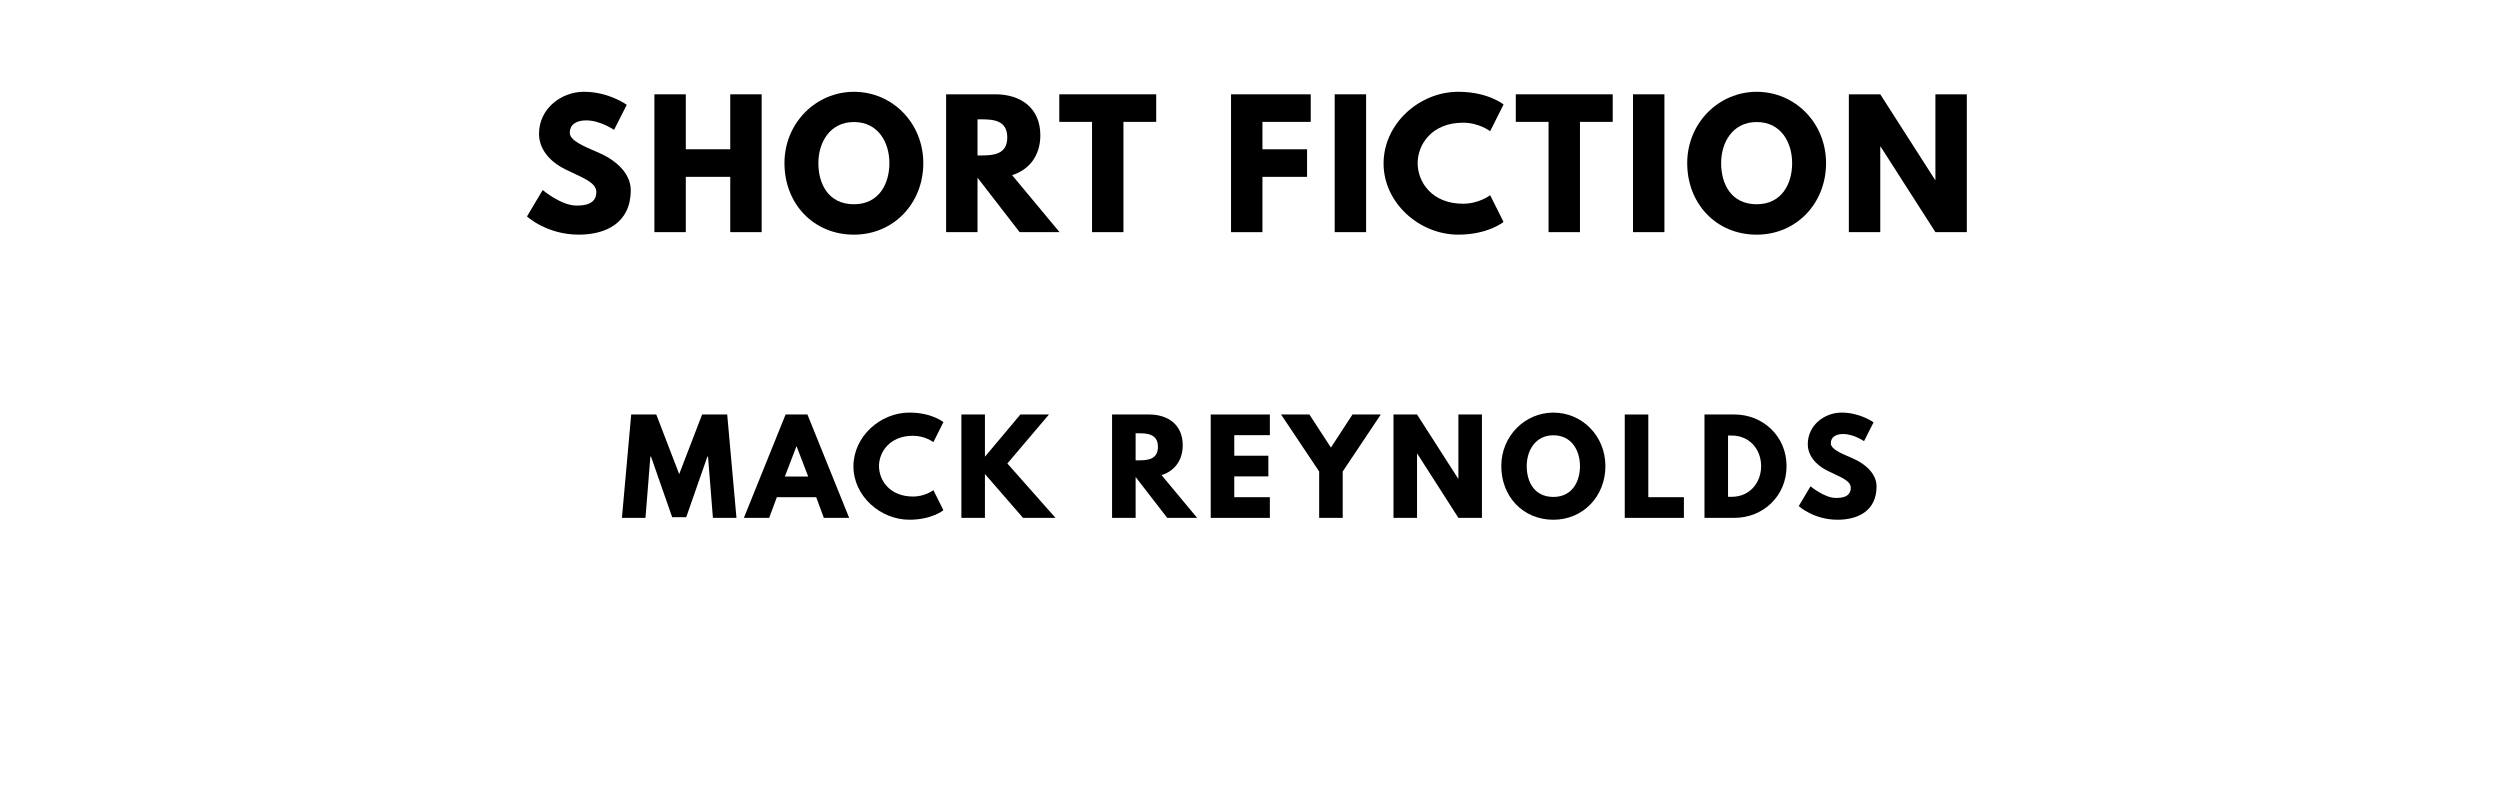
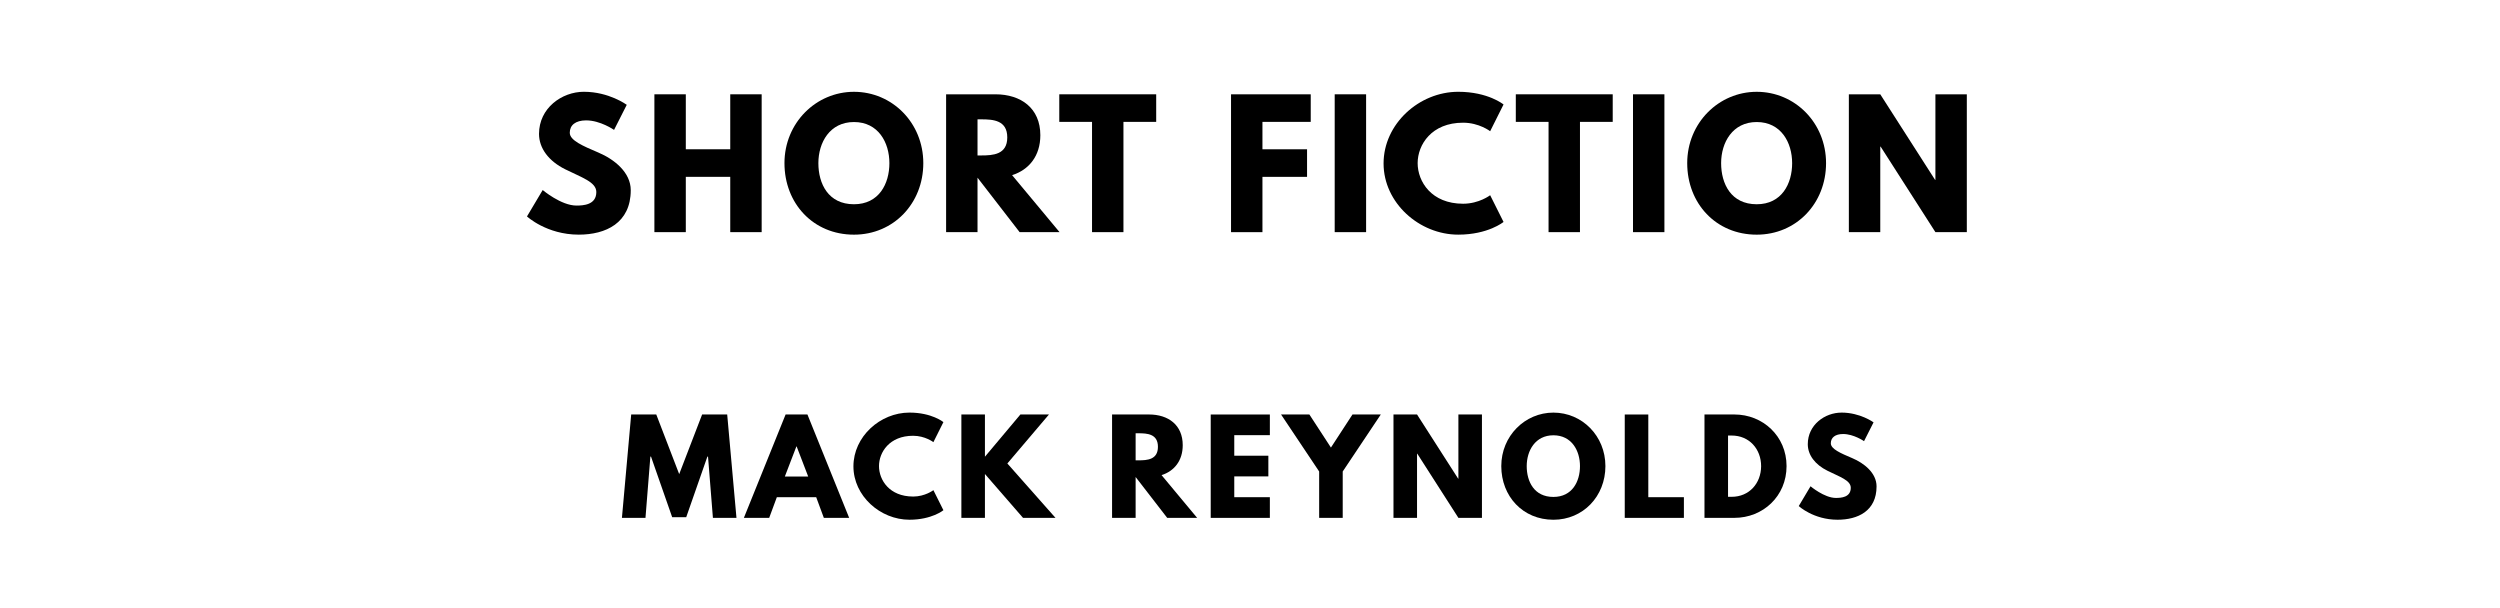
- <svg xmlns="http://www.w3.org/2000/svg" version="1.1" viewBox="0 0 1400 440">
+ <svg xmlns="http://www.w3.org/2000/svg" version="1.1" viewBox="0 0 1400 340">
  <g aria-label="SHORT FICTION">
    <path d="M327.03,51.40c14.04,0.00,23.95,7.30,23.95,7.30l-7.11,14.04s-7.67-5.33-15.63-5.33c-5.99,0.00-9.17,2.71-9.17,6.92c0.00,4.30,7.30,7.39,16.09,11.13c8.61,3.65,18.06,10.95,18.06,21.05c0.00,18.43-14.04,24.89-29.10,24.89c-18.06,0.00-29.01-10.20-29.01-10.20l8.80-14.78s10.29,8.70,18.90,8.70c3.84,0.00,11.13-0.37,11.13-7.58c0.00-5.61-8.23-8.14-17.40-12.73c-9.26-4.58-14.69-11.79-14.69-19.84c0.00-14.41,12.73-23.58,25.17-23.58z" />
    <path d="M384.05,99.03l0.00,30.97l-17.59,0.00l0.00-77.19l17.59,0.00l0.00,30.78l24.89,0.00l0.00-30.78l17.59,0.00l0.00,77.19l-17.59,0.00l0.00-30.97l-24.89,0.00z" />
    <path d="M439.30,91.36c0.00-22.55,17.68-39.95,38.92-39.95c21.43,0.00,38.83,17.40,38.83,39.95s-16.65,40.05-38.83,40.05c-22.83,0.00-38.92-17.50-38.92-40.05z  M458.29,91.36c0.00,11.51,5.52,23.02,19.93,23.02c14.04,0.00,19.84-11.51,19.84-23.02s-6.18-23.02-19.84-23.02c-13.57,0.00-19.93,11.51-19.93,23.02z" />
    <path d="M529.82,52.81l27.60,0.00c14.32,0.00,25.17,7.77,25.17,22.92c0.00,11.60-6.36,19.37-15.81,22.36l26.57,31.91l-22.36,0.00l-23.58-30.50l0.00,30.50l-17.59,0.00l0.00-77.19z  M547.41,87.05l2.06,0.00c6.64,0.00,14.60-0.47,14.60-10.11s-7.95-10.11-14.60-10.11l-2.06,0.00l0.00,20.21z" />
    <path d="M593.20,68.25l0.00-15.44l54.27,0.00l0.00,15.44l-18.34,0.00l0.00,61.75l-17.59,0.00l0.00-61.75l-18.34,0.00z" />
    <path d="M734.01,52.81l0.00,15.44l-27.04,0.00l0.00,15.35l24.98,0.00l0.00,15.44l-24.98,0.00l0.00,30.97l-17.59,0.00l0.00-77.19l44.63,0.00z" />
    <path d="M765.02,52.81l0.00,77.19l-17.59,0.00l0.00-77.19l17.59,0.00z" />
    <path d="M819.33,114.09c8.98,0.00,15.16-4.77,15.16-4.77l7.49,14.97s-8.61,7.11-25.36,7.11c-21.80,0.00-41.82-17.78-41.82-39.86c0.00-22.18,19.93-40.14,41.82-40.14c16.75,0.00,25.36,7.11,25.36,7.11l-7.49,14.97s-6.18-4.77-15.16-4.77c-17.68,0.00-25.45,12.35-25.45,22.64c0.00,10.39,7.77,22.74,25.45,22.74z" />
    <path d="M848.85,68.25l0.00-15.44l54.27,0.00l0.00,15.44l-18.34,0.00l0.00,61.75l-17.59,0.00l0.00-61.75l-18.34,0.00z" />
    <path d="M932.07,52.81l0.00,77.19l-17.59,0.00l0.00-77.19l17.59,0.00z" />
    <path d="M944.84,91.36c0.00-22.55,17.68-39.95,38.92-39.95c21.43,0.00,38.83,17.40,38.83,39.95s-16.65,40.05-38.83,40.05c-22.83,0.00-38.92-17.50-38.92-40.05z  M963.83,91.36c0.00,11.51,5.52,23.02,19.93,23.02c14.04,0.00,19.84-11.51,19.84-23.02s-6.18-23.02-19.84-23.02c-13.57,0.00-19.93,11.51-19.93,23.02z" />
    <path d="M1052.95,82.09l0.00,47.91l-17.59,0.00l0.00-77.19l17.59,0.00l30.69,47.91l0.19,0.00l0.00-47.91l17.59,0.00l0.00,77.19l-17.59,0.00l-30.69-47.91l-0.19,0.00z" />
  </g>
  <g aria-label="MACK REYNOLDS">
    <path d="M399.23,290.00l-2.74-34.32l-0.35,0.00l-11.86,33.96l-7.86,0.00l-11.86-33.96l-0.35,0.00l-2.74,34.32l-13.19,0.00l5.19-57.89l14.04,0.00l12.84,33.40l12.84-33.40l14.04,0.00l5.19,57.89l-13.19,0.00z" />
    <path d="M452.16,232.11l23.37,57.89l-14.18,0.00l-4.28-11.58l-22.04,0.00l-4.28,11.58l-14.18,0.00l23.37-57.89l12.21,0.00z  M452.58,266.84l-6.46-16.84l-0.14,0.00l-6.46,16.84l13.05,0.00z" />
    <path d="M511.33,278.07c6.74,0.00,11.37-3.58,11.37-3.58l5.61,11.23s-6.46,5.33-19.02,5.33c-16.35,0.00-31.37-13.33-31.37-29.89c0.00-16.63,14.95-30.11,31.37-30.11c12.56,0.00,19.02,5.33,19.02,5.33l-5.61,11.23s-4.63-3.58-11.37-3.58c-13.26,0.00-19.09,9.26-19.09,16.98c0.00,7.79,5.82,17.05,19.09,17.05z" />
    <path d="M591.07,290.00l-18.18,0.00l-21.33-24.56l0.00,24.56l-13.19,0.00l0.00-57.89l13.19,0.00l0.00,23.65l19.86-23.65l16.00,0.00l-23.30,27.44z" />
    <path d="M622.75,232.11l20.70,0.00c10.74,0.00,18.88,5.82,18.88,17.19c0.00,8.70-4.77,14.53-11.86,16.77l19.93,23.93l-16.77,0.00l-17.68-22.88l0.00,22.88l-13.19,0.00l0.00-57.89z  M635.95,257.79l1.54,0.00c4.98,0.00,10.95-0.35,10.95-7.58s-5.96-7.58-10.95-7.58l-1.54,0.00l0.00,15.16z" />
    <path d="M711.12,232.11l0.00,11.58l-19.93,0.00l0.00,11.51l19.09,0.00l0.00,11.58l-19.09,0.00l0.00,11.65l19.93,0.00l0.00,11.58l-33.12,0.00l0.00-57.89l33.12,0.00z" />
    <path d="M717.39,232.11l15.86,0.00l12.07,18.53l12.07-18.53l15.86,0.00l-21.33,31.93l0.00,25.96l-13.19,0.00l0.00-25.96z" />
    <path d="M793.54,254.07l0.00,35.93l-13.19,0.00l0.00-57.89l13.19,0.00l23.02,35.93l0.14,0.00l0.00-35.93l13.19,0.00l0.00,57.89l-13.19,0.00l-23.02-35.93l-0.14,0.00z" />
    <path d="M840.72,261.02c0.00-16.91,13.26-29.96,29.19-29.96c16.07,0.00,29.12,13.05,29.12,29.96s-12.49,30.04-29.12,30.04c-17.12,0.00-29.19-13.12-29.19-30.04z  M854.96,261.02c0.00,8.63,4.14,17.26,14.95,17.26c10.53,0.00,14.88-8.63,14.88-17.26s-4.63-17.26-14.88-17.26c-10.18,0.00-14.95,8.63-14.95,17.26z" />
    <path d="M923.05,232.11l0.00,46.32l19.93,0.00l0.00,11.58l-33.12,0.00l0.00-57.89l13.19,0.00z" />
    <path d="M954.51,232.11l16.77,0.00c15.86,0.00,29.19,12.07,29.19,28.91c0.00,16.91-13.26,28.98-29.19,28.98l-16.77,0.00l0.00-57.89z  M967.70,278.21l2.04,0.00c9.75,0.00,16.42-7.44,16.49-17.12c0.00-9.68-6.67-17.19-16.49-17.19l-2.04,0.00l0.00,34.32z" />
    <path d="M1031.23,231.05c10.53,0.00,17.96,5.47,17.96,5.47l-5.33,10.53s-5.75-4.00-11.72-4.00c-4.49,0.00-6.88,2.04-6.88,5.19c0.00,3.23,5.47,5.54,12.07,8.35c6.46,2.74,13.54,8.21,13.54,15.79c0.00,13.82-10.53,18.67-21.82,18.67c-13.54,0.00-21.75-7.65-21.75-7.65l6.60-11.09s7.72,6.53,14.18,6.53c2.88,0.00,8.35-0.28,8.35-5.68c0.00-4.21-6.18-6.11-13.05-9.54c-6.95-3.44-11.02-8.84-11.02-14.88c0.00-10.81,9.54-17.68,18.88-17.68z" />
  </g>
</svg>
